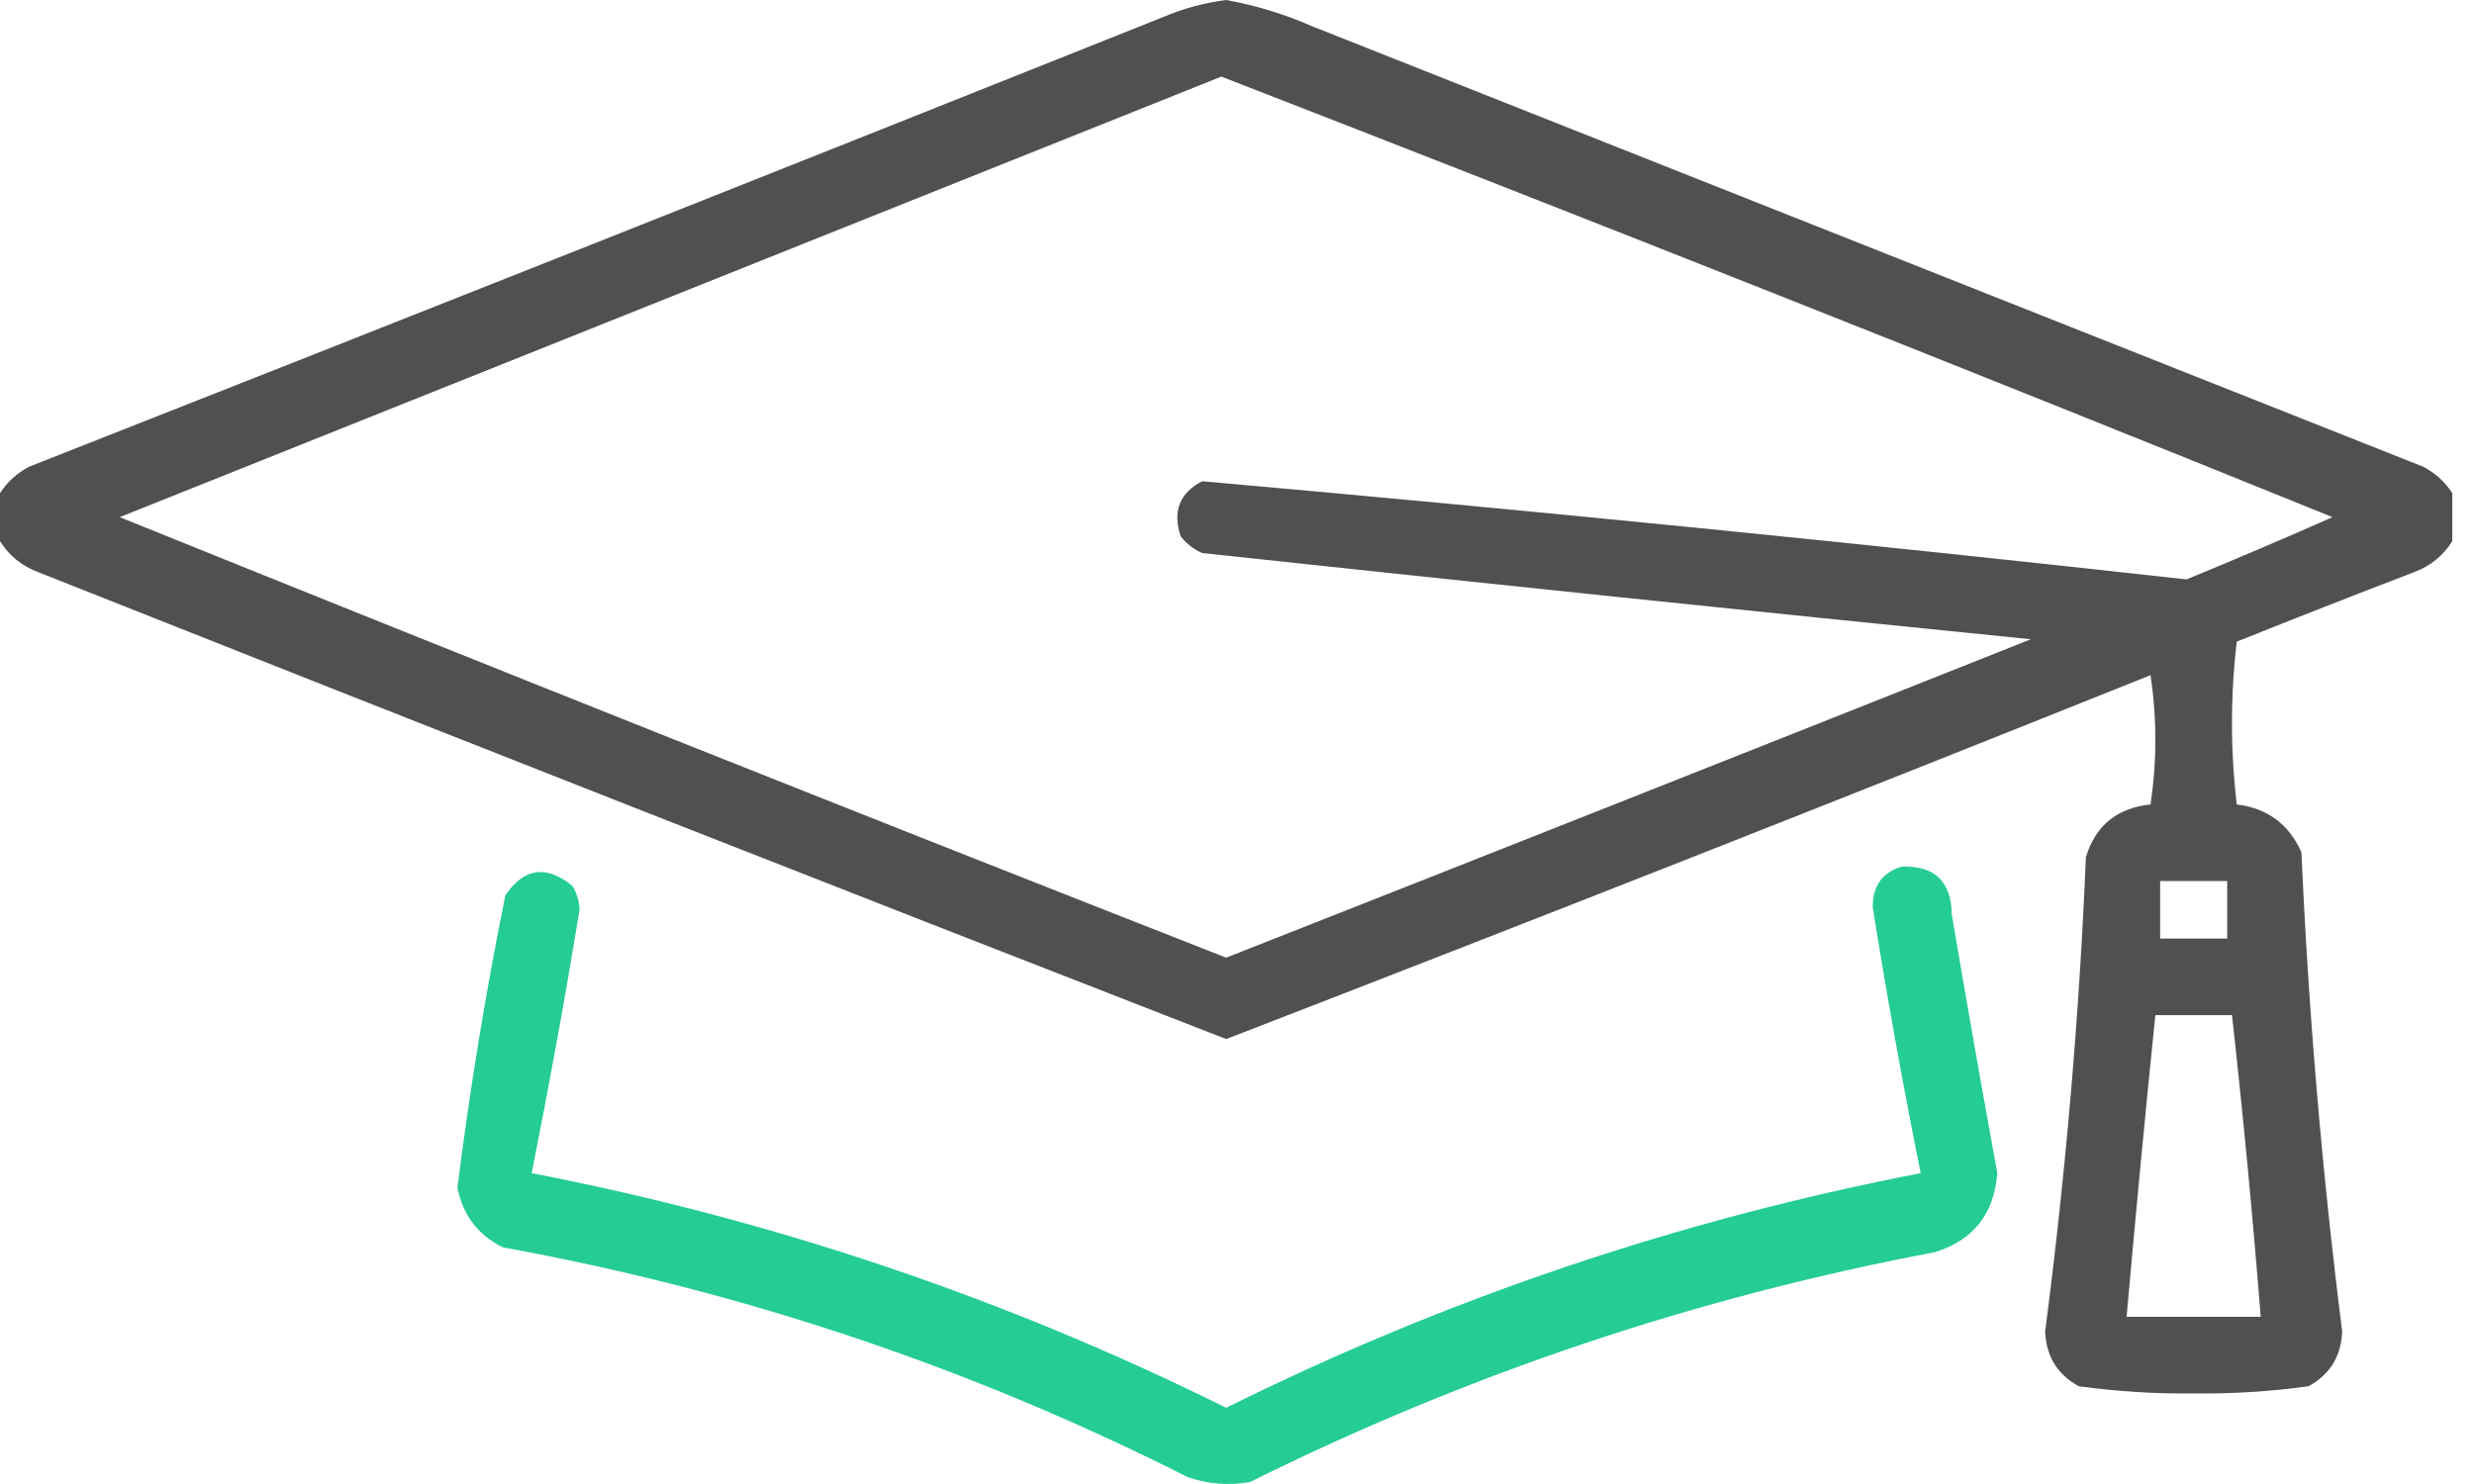
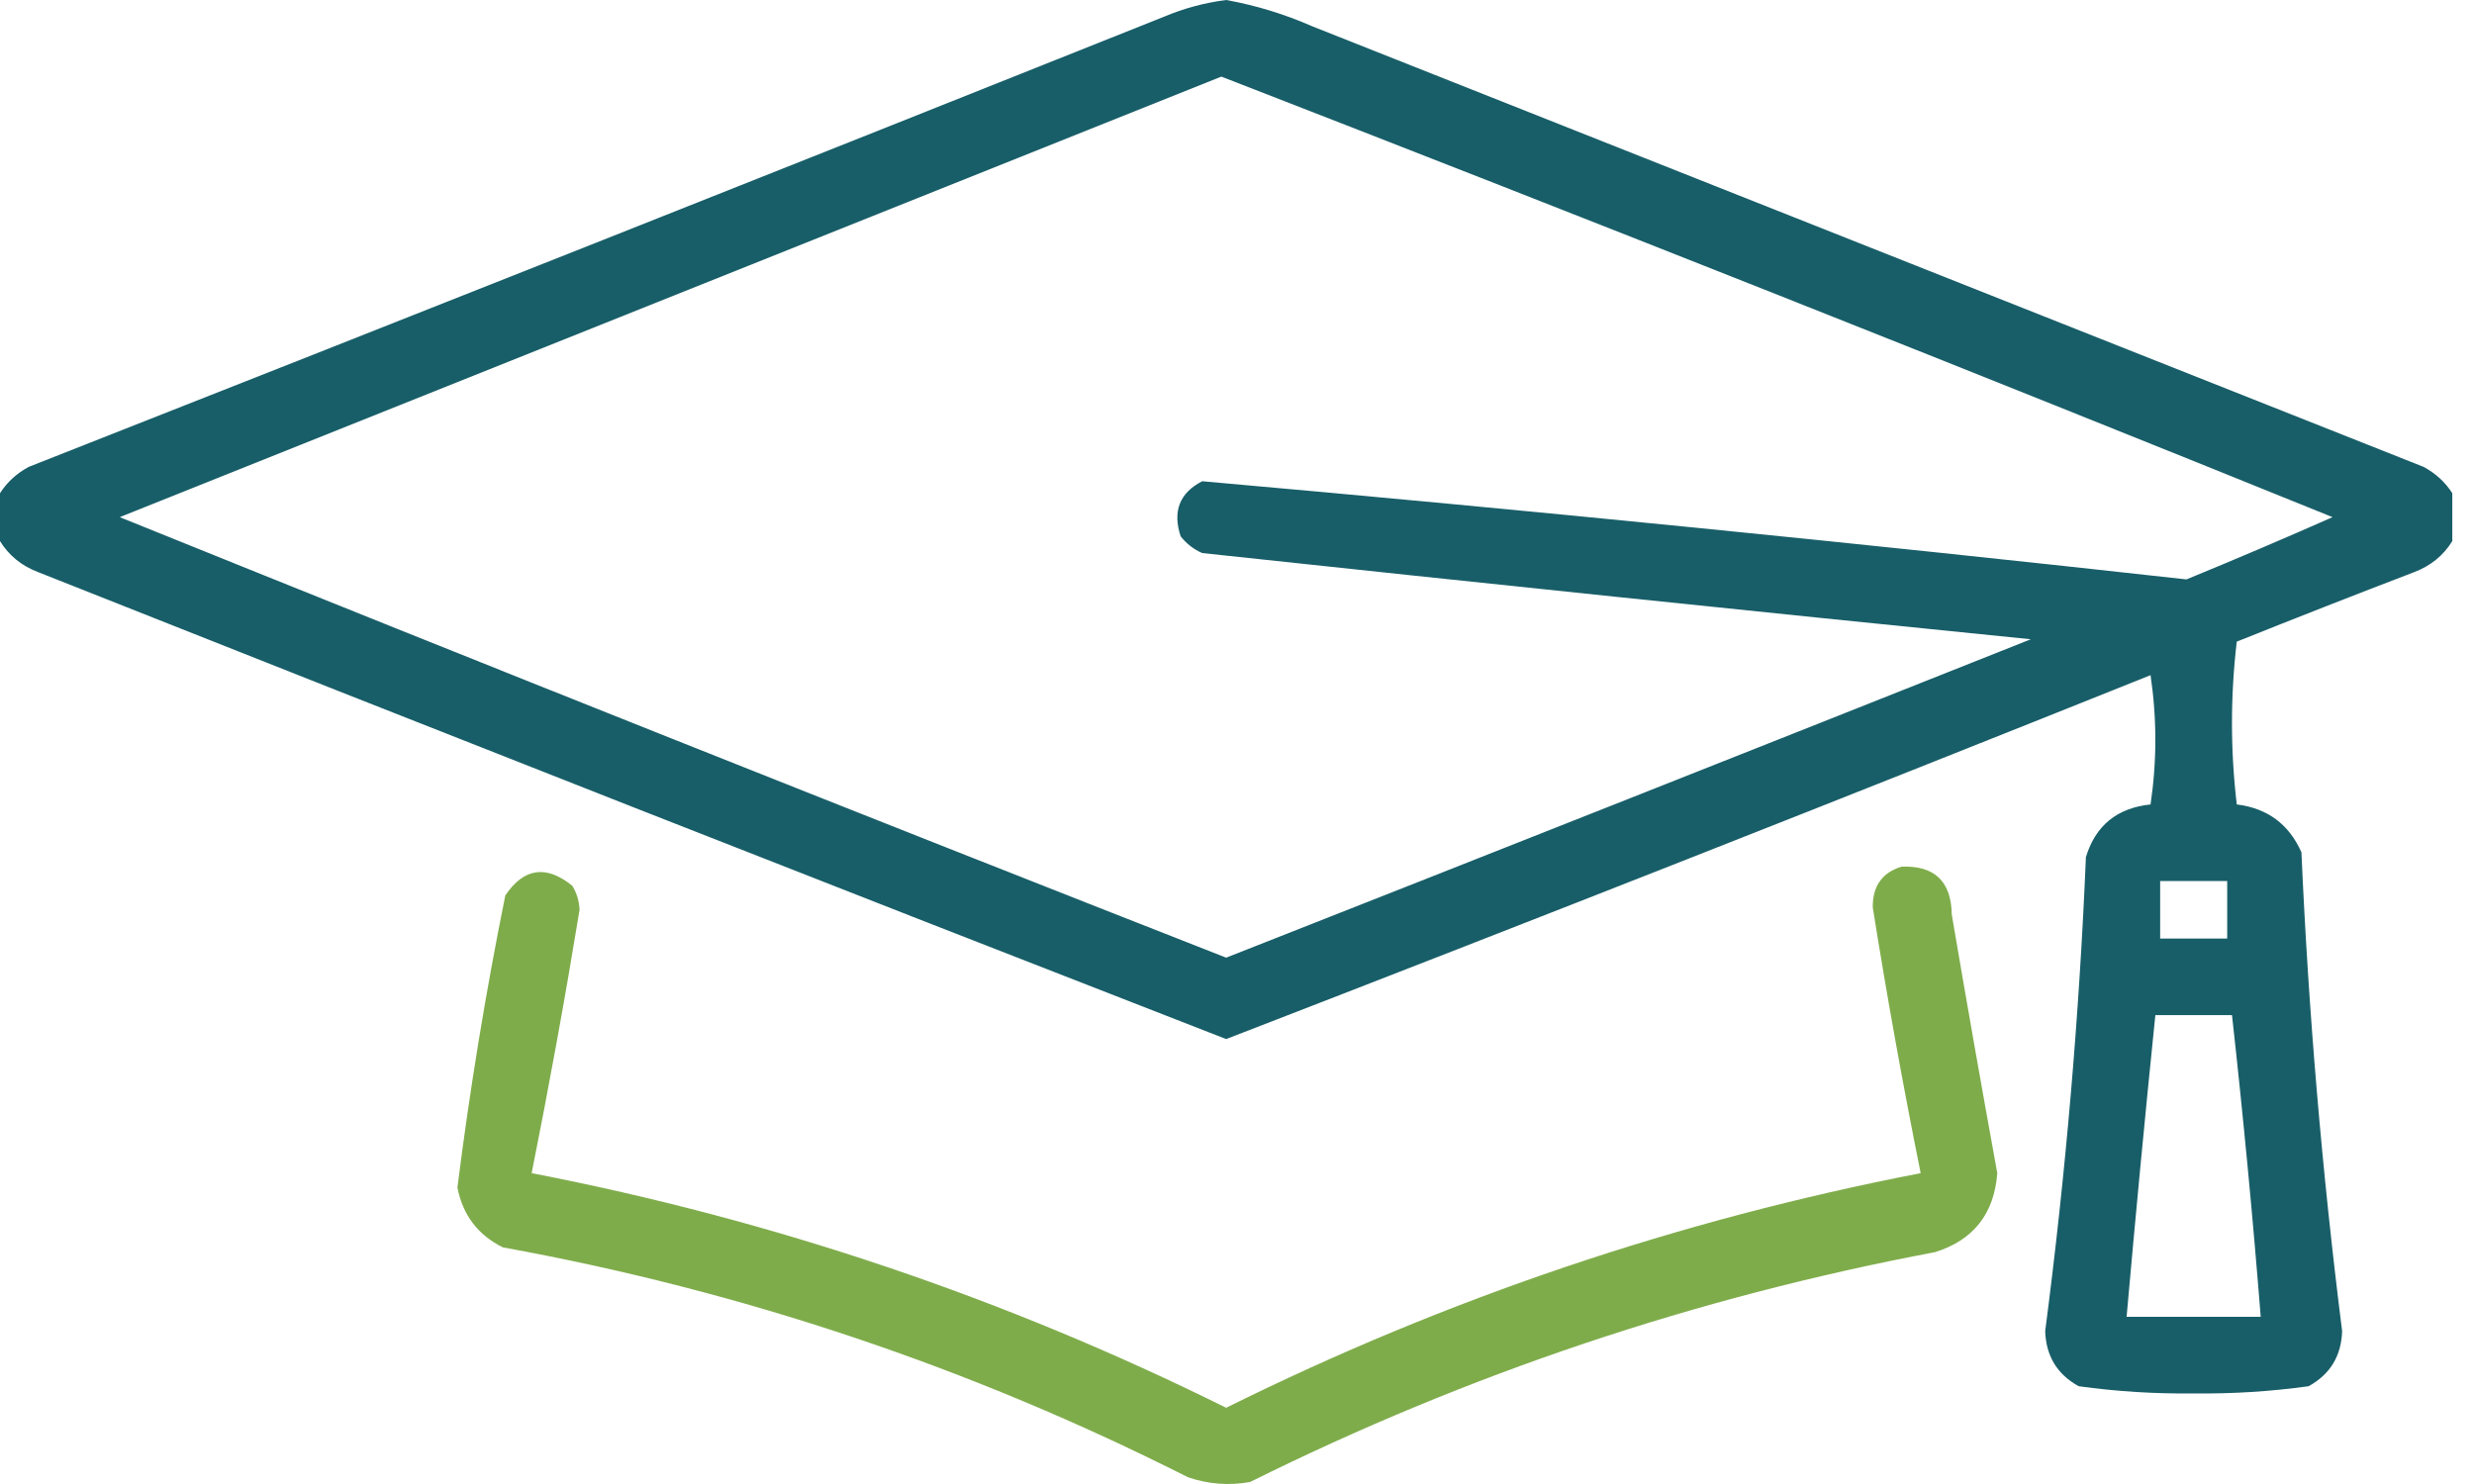
<svg xmlns="http://www.w3.org/2000/svg" width="100" height="60" viewBox="0 0 100 60" fill="none">
-   <path opacity="0.931" fill-rule="evenodd" clip-rule="evenodd" d="M99.123 19.941C99.123 20.586 99.123 21.232 99.123 21.877C98.761 22.463 98.244 22.883 97.574 23.135C95.179 24.052 92.791 24.988 90.411 25.942C90.153 28.137 90.153 30.331 90.411 32.525C91.648 32.676 92.52 33.321 93.025 34.461C93.31 40.935 93.859 47.388 94.67 53.821C94.637 54.824 94.185 55.566 93.315 56.047C91.778 56.26 90.229 56.357 88.669 56.338C87.109 56.357 85.56 56.26 84.022 56.047C83.154 55.571 82.702 54.828 82.667 53.821C83.497 47.455 84.046 41.066 84.313 34.654C84.702 33.376 85.573 32.666 86.926 32.525C87.184 30.782 87.184 29.04 86.926 27.298C74.5 32.279 62.045 37.183 49.562 42.011C33.538 35.774 17.533 29.482 1.549 23.135C0.879 22.883 0.362 22.463 0 21.877C0 21.232 0 20.586 0 19.941C0.286 19.494 0.673 19.139 1.162 18.876C16.471 12.848 31.766 6.782 47.045 0.678C47.858 0.335 48.697 0.109 49.562 0C50.759 0.216 51.921 0.571 53.046 1.065C68.018 7.002 82.99 12.939 97.962 18.876C98.45 19.139 98.837 19.494 99.123 19.941ZM49.368 3.098C64.381 8.926 79.353 14.863 94.283 20.909C92.329 21.773 90.361 22.612 88.378 23.426C75.135 21.956 61.873 20.633 48.594 19.457C47.679 19.928 47.389 20.671 47.722 21.683C47.957 21.983 48.248 22.209 48.594 22.361C59.753 23.561 70.917 24.722 82.086 25.846C71.251 30.156 60.41 34.448 49.562 38.72C34.618 32.857 19.711 26.92 4.84 20.909C19.698 14.962 34.541 9.025 49.368 3.098ZM87.314 35.622C88.217 35.622 89.12 35.622 90.024 35.622C90.024 36.397 90.024 37.171 90.024 37.946C89.12 37.946 88.217 37.946 87.314 37.946C87.314 37.171 87.314 36.397 87.314 35.622ZM87.12 41.043C88.152 41.043 89.185 41.043 90.218 41.043C90.669 45.103 91.056 49.168 91.379 53.24C89.572 53.24 87.765 53.24 85.958 53.24C86.317 49.172 86.704 45.106 87.12 41.043Z" fill="#444444" />
-   <path opacity="0.926" fill-rule="evenodd" clip-rule="evenodd" d="M76.859 35.041C78.192 34.986 78.87 35.632 78.892 36.977C79.484 40.466 80.097 43.951 80.731 47.432C80.606 49.076 79.766 50.141 78.214 50.626C68.555 52.448 59.327 55.545 50.53 59.919C49.673 60.072 48.834 60.008 48.013 59.725C39.239 55.289 30.011 52.192 20.328 50.433C19.32 49.936 18.707 49.129 18.489 48.013C18.986 44.062 19.631 40.125 20.425 36.203C21.178 35.088 22.082 34.959 23.135 35.816C23.314 36.113 23.411 36.436 23.426 36.784C22.843 40.347 22.197 43.897 21.49 47.432C31.279 49.327 40.636 52.489 49.562 56.918C58.487 52.489 67.844 49.327 77.634 47.432C76.916 43.866 76.27 40.285 75.698 36.687C75.688 35.83 76.075 35.281 76.859 35.041Z" fill="#14C88C" />
+   <path opacity="0.931" fill-rule="evenodd" clip-rule="evenodd" d="M99.123 19.941C99.123 20.586 99.123 21.232 99.123 21.877C98.761 22.463 98.244 22.883 97.574 23.135C95.179 24.052 92.791 24.988 90.411 25.942C90.153 28.137 90.153 30.331 90.411 32.525C91.648 32.676 92.52 33.321 93.025 34.461C93.31 40.935 93.859 47.388 94.67 53.821C94.637 54.824 94.185 55.566 93.315 56.047C91.778 56.26 90.229 56.357 88.669 56.338C87.109 56.357 85.56 56.26 84.022 56.047C83.154 55.571 82.702 54.828 82.667 53.821C83.497 47.455 84.046 41.066 84.313 34.654C84.702 33.376 85.573 32.666 86.926 32.525C87.184 30.782 87.184 29.04 86.926 27.298C74.5 32.279 62.045 37.183 49.562 42.011C33.538 35.774 17.533 29.482 1.549 23.135C0.879 22.883 0.362 22.463 0 21.877C0 21.232 0 20.586 0 19.941C0.286 19.494 0.673 19.139 1.162 18.876C16.471 12.848 31.766 6.782 47.045 0.678C47.858 0.335 48.697 0.109 49.562 0C50.759 0.216 51.921 0.571 53.046 1.065C68.018 7.002 82.99 12.939 97.962 18.876C98.45 19.139 98.837 19.494 99.123 19.941ZM49.368 3.098C64.381 8.926 79.353 14.863 94.283 20.909C92.329 21.773 90.361 22.612 88.378 23.426C75.135 21.956 61.873 20.633 48.594 19.457C47.679 19.928 47.389 20.671 47.722 21.683C47.957 21.983 48.248 22.209 48.594 22.361C59.753 23.561 70.917 24.722 82.086 25.846C71.251 30.156 60.41 34.448 49.562 38.72C34.618 32.857 19.711 26.92 4.84 20.909C19.698 14.962 34.541 9.025 49.368 3.098ZM87.314 35.622C88.217 35.622 89.12 35.622 90.024 35.622C90.024 36.397 90.024 37.171 90.024 37.946C89.12 37.946 88.217 37.946 87.314 37.946C87.314 37.171 87.314 36.397 87.314 35.622ZM87.12 41.043C88.152 41.043 89.185 41.043 90.218 41.043C90.669 45.103 91.056 49.168 91.379 53.24C89.572 53.24 87.765 53.24 85.958 53.24C86.317 49.172 86.704 45.106 87.12 41.043Z" fill="#07525D" />
+   <path opacity="0.926" fill-rule="evenodd" clip-rule="evenodd" d="M76.859 35.041C78.192 34.986 78.87 35.632 78.892 36.977C79.484 40.466 80.097 43.951 80.731 47.432C80.606 49.076 79.766 50.141 78.214 50.626C68.555 52.448 59.327 55.545 50.53 59.919C49.673 60.072 48.834 60.008 48.013 59.725C39.239 55.289 30.011 52.192 20.328 50.433C19.32 49.936 18.707 49.129 18.489 48.013C18.986 44.062 19.631 40.125 20.425 36.203C21.178 35.088 22.082 34.959 23.135 35.816C23.314 36.113 23.411 36.436 23.426 36.784C22.843 40.347 22.197 43.897 21.49 47.432C31.279 49.327 40.636 52.489 49.562 56.918C58.487 52.489 67.844 49.327 77.634 47.432C76.916 43.866 76.27 40.285 75.698 36.687C75.688 35.83 76.075 35.281 76.859 35.041Z" fill="#75A63D" />
</svg>
